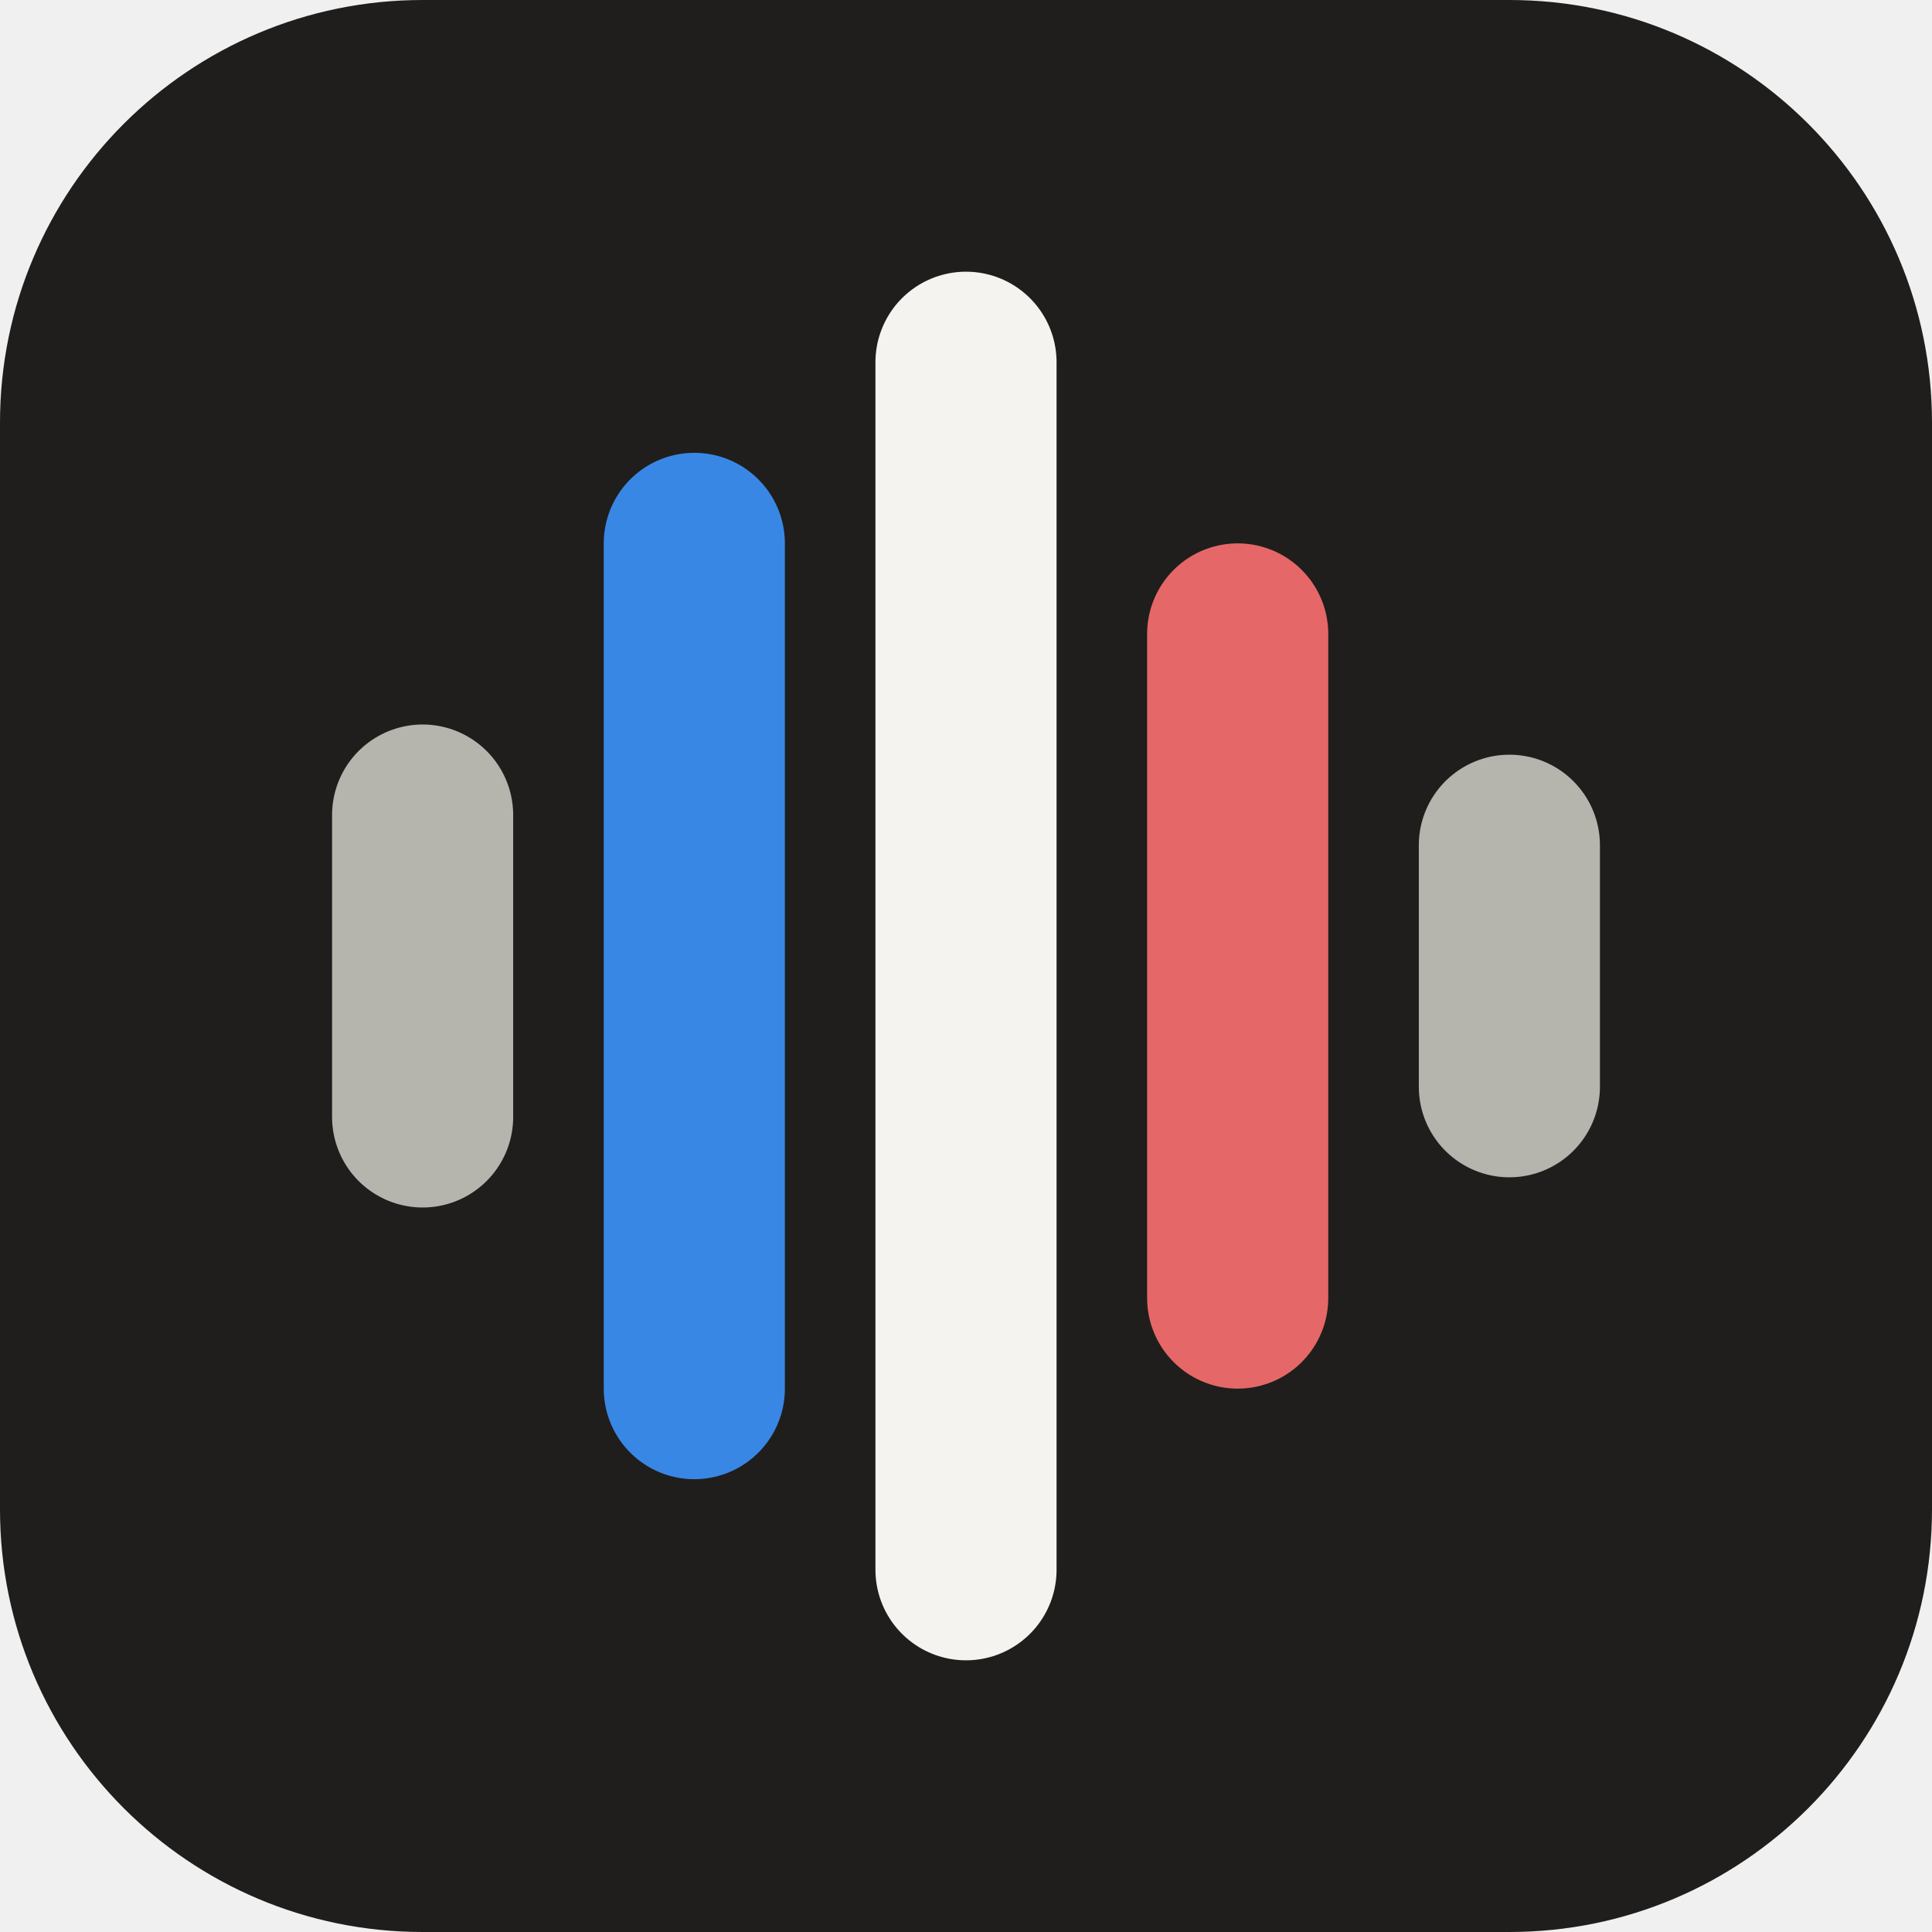
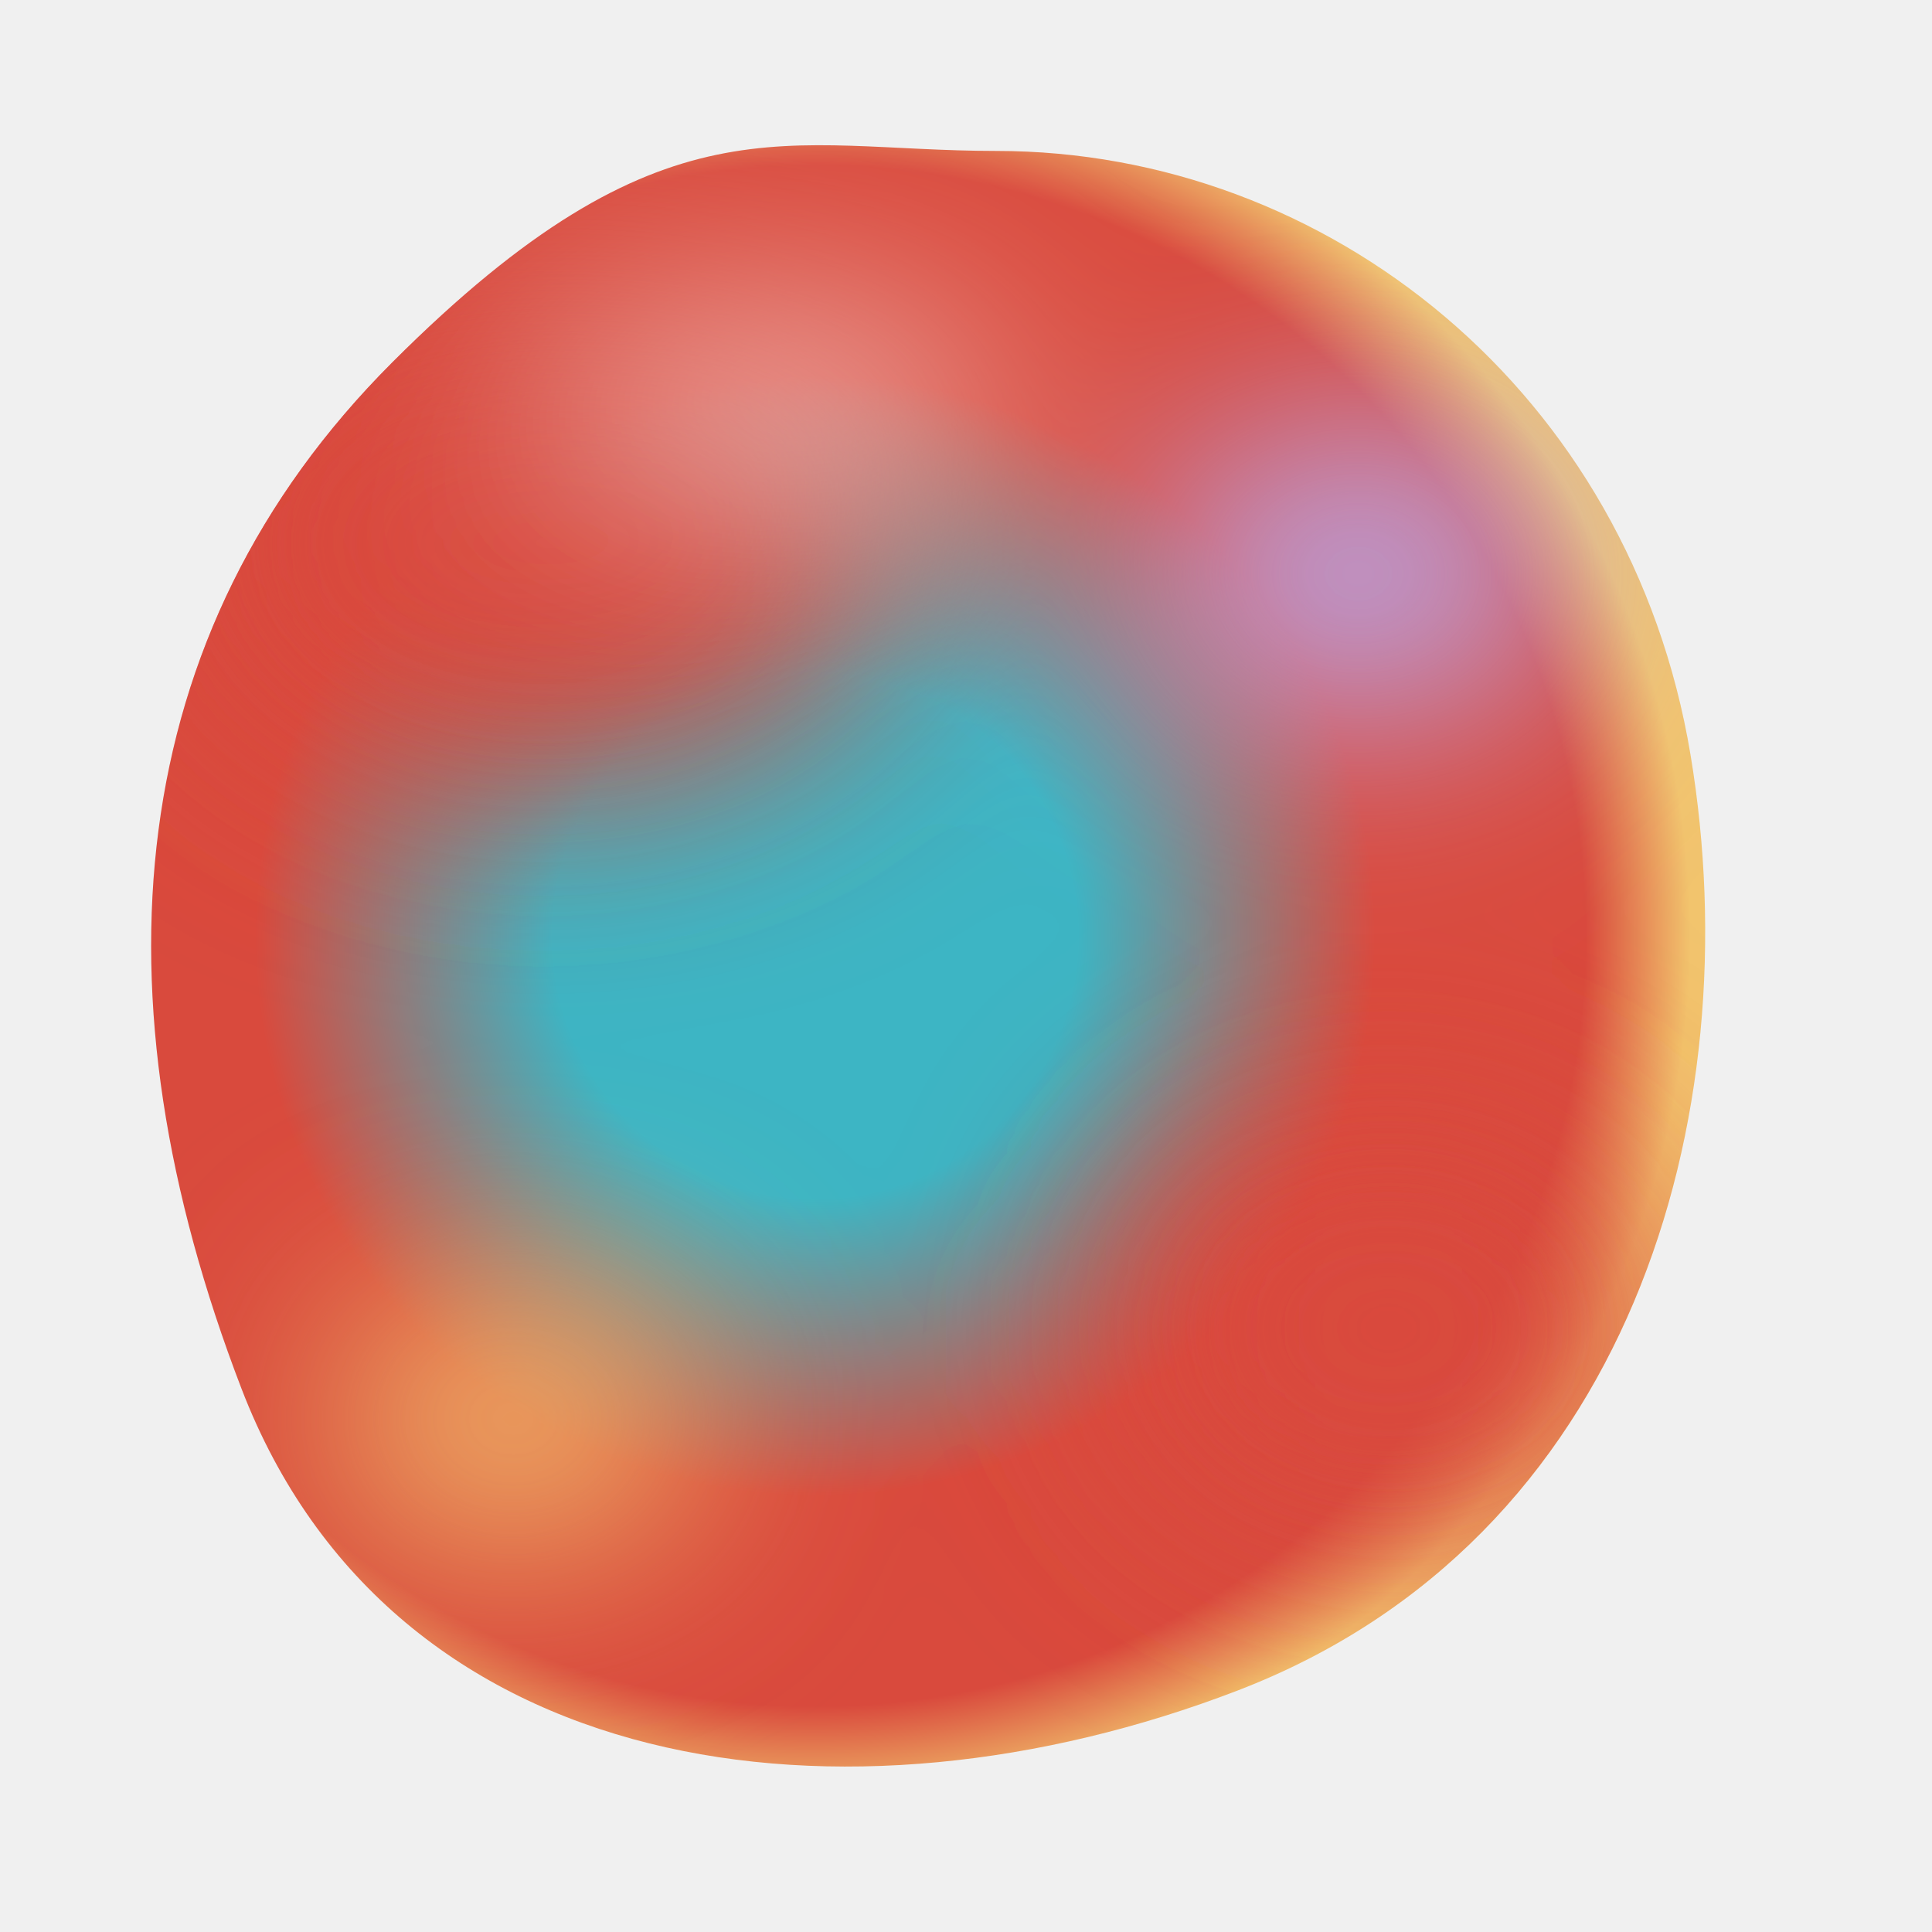
<svg xmlns="http://www.w3.org/2000/svg" viewBox="0 0 64 64" role="img" aria-label="Audem">
-   <rect width="64" height="64" rx="14" fill="#1f1e1c" />
-   <g stroke-linecap="round" stroke-width="6">
-     <line x1="14" y1="27" x2="14" y2="37" stroke="#b5b4ad" />
-     <line x1="23" y1="18" x2="23" y2="46" stroke="#3987e5" />
-     <line x1="32" y1="12" x2="32" y2="52" stroke="#f4f3ef" />
-     <line x1="41" y1="21" x2="41" y2="43" stroke="#e66767" />
-     <line x1="50" y1="28" x2="50" y2="36" stroke="#b5b4ad" />
+   <defs>
+     <radialGradient id="g" gradientUnits="userSpaceOnUse" cx="27" cy="31" r="29">
+       <stop offset="0" stop-color="#3db5c4" />
+       <stop offset=".3" stop-color="#3db5c4" />
+       <stop offset=".64" stop-color="#d94a3d" />
+       <stop offset=".88" stop-color="#d94a3d" />
+       <stop offset="1" stop-color="#f2c46d" />
+     </radialGradient>
+     <filter id="b" x="-50%" y="-50%" width="200%" height="200%">
+       <feGaussianBlur stdDeviation="3.6" />
+     </filter>
+     <clipPath id="c">
+       <path d="M33 5c11 0 21 8 23 20s-2 26-15 31S13 59 8 46 4 21 13 12s13-7 20-7Z" />
+     </clipPath>
+   </defs>
+   <g clip-path="url(#c)">
+     <rect width="64" height="64" fill="url(#g)" />
+     <g filter="url(#b)">
+       <ellipse cx="18" cy="18" rx="12" ry="8" fill="#d94a3d" />
+       <ellipse cx="46" cy="44" rx="9" ry="7" fill="#d94a3d" />
+       <ellipse cx="45" cy="19" rx="7" ry="5" fill="#b7a5e6" />
+       <ellipse cx="17" cy="47" rx="6" ry="4" fill="#f2c46d" />
+       <ellipse cx="26" cy="13" rx="8" ry="3" fill="#fff" opacity=".5" />
+     </g>
  </g>
</svg>
